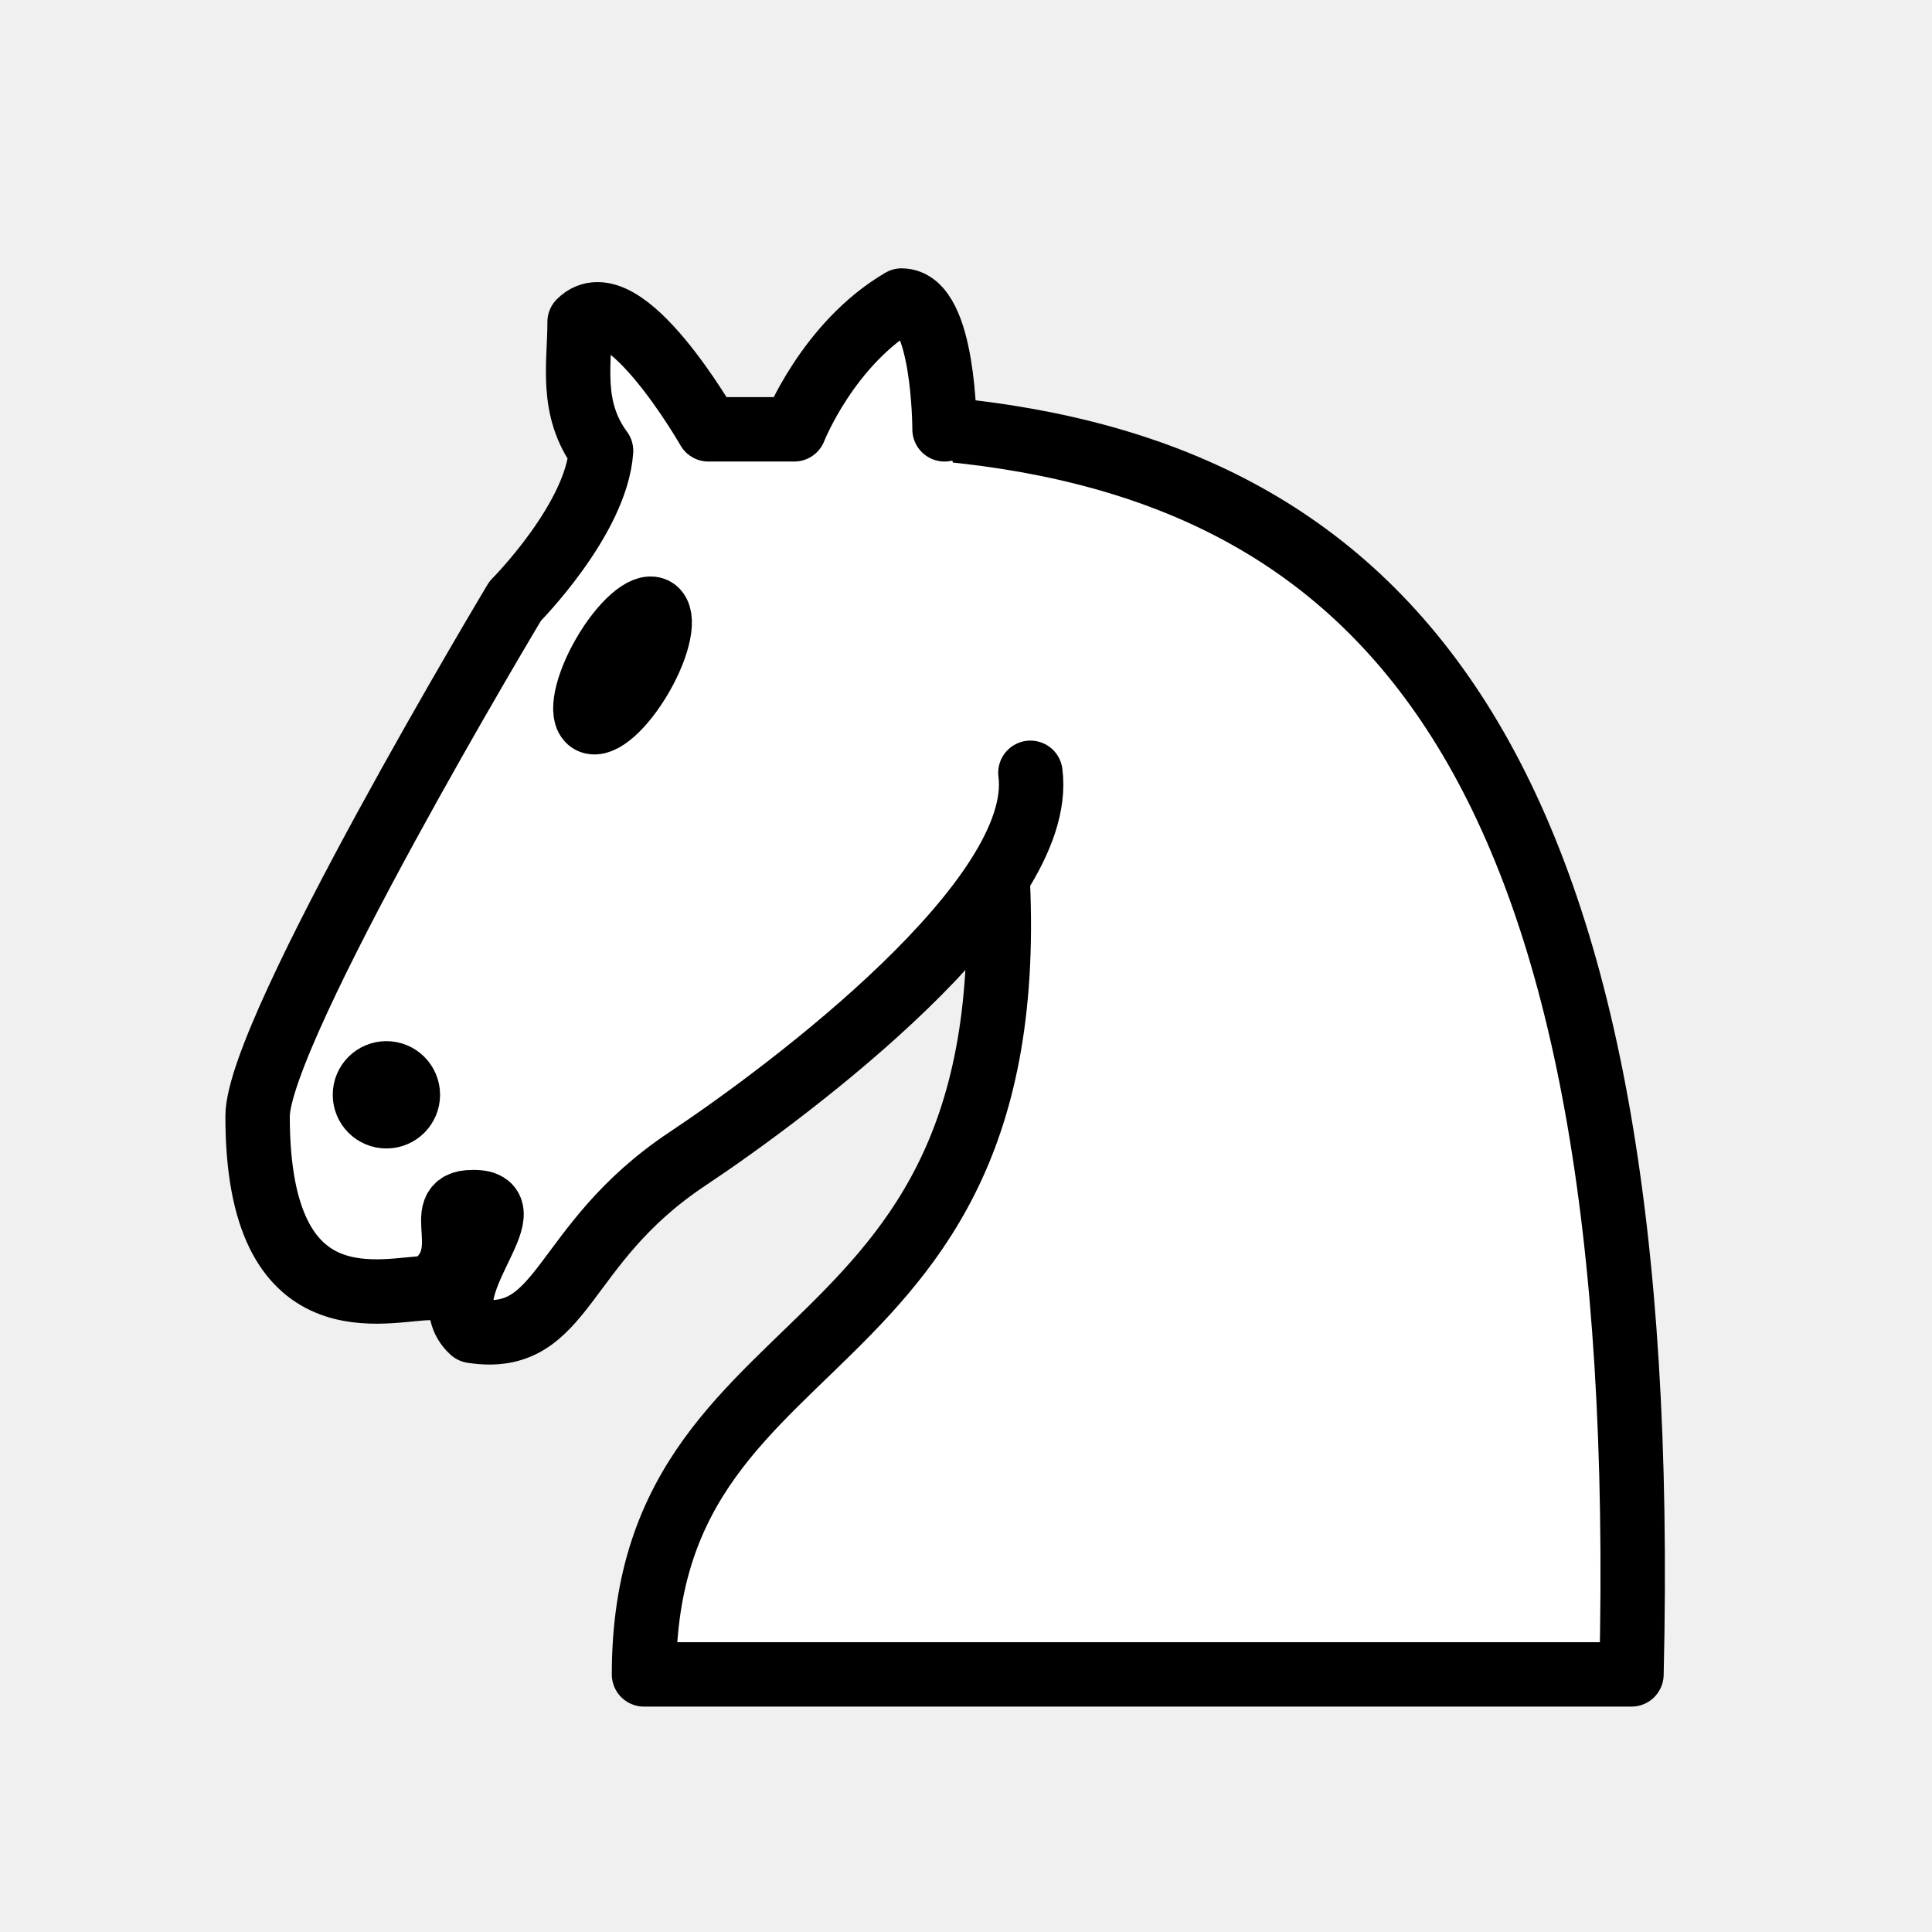
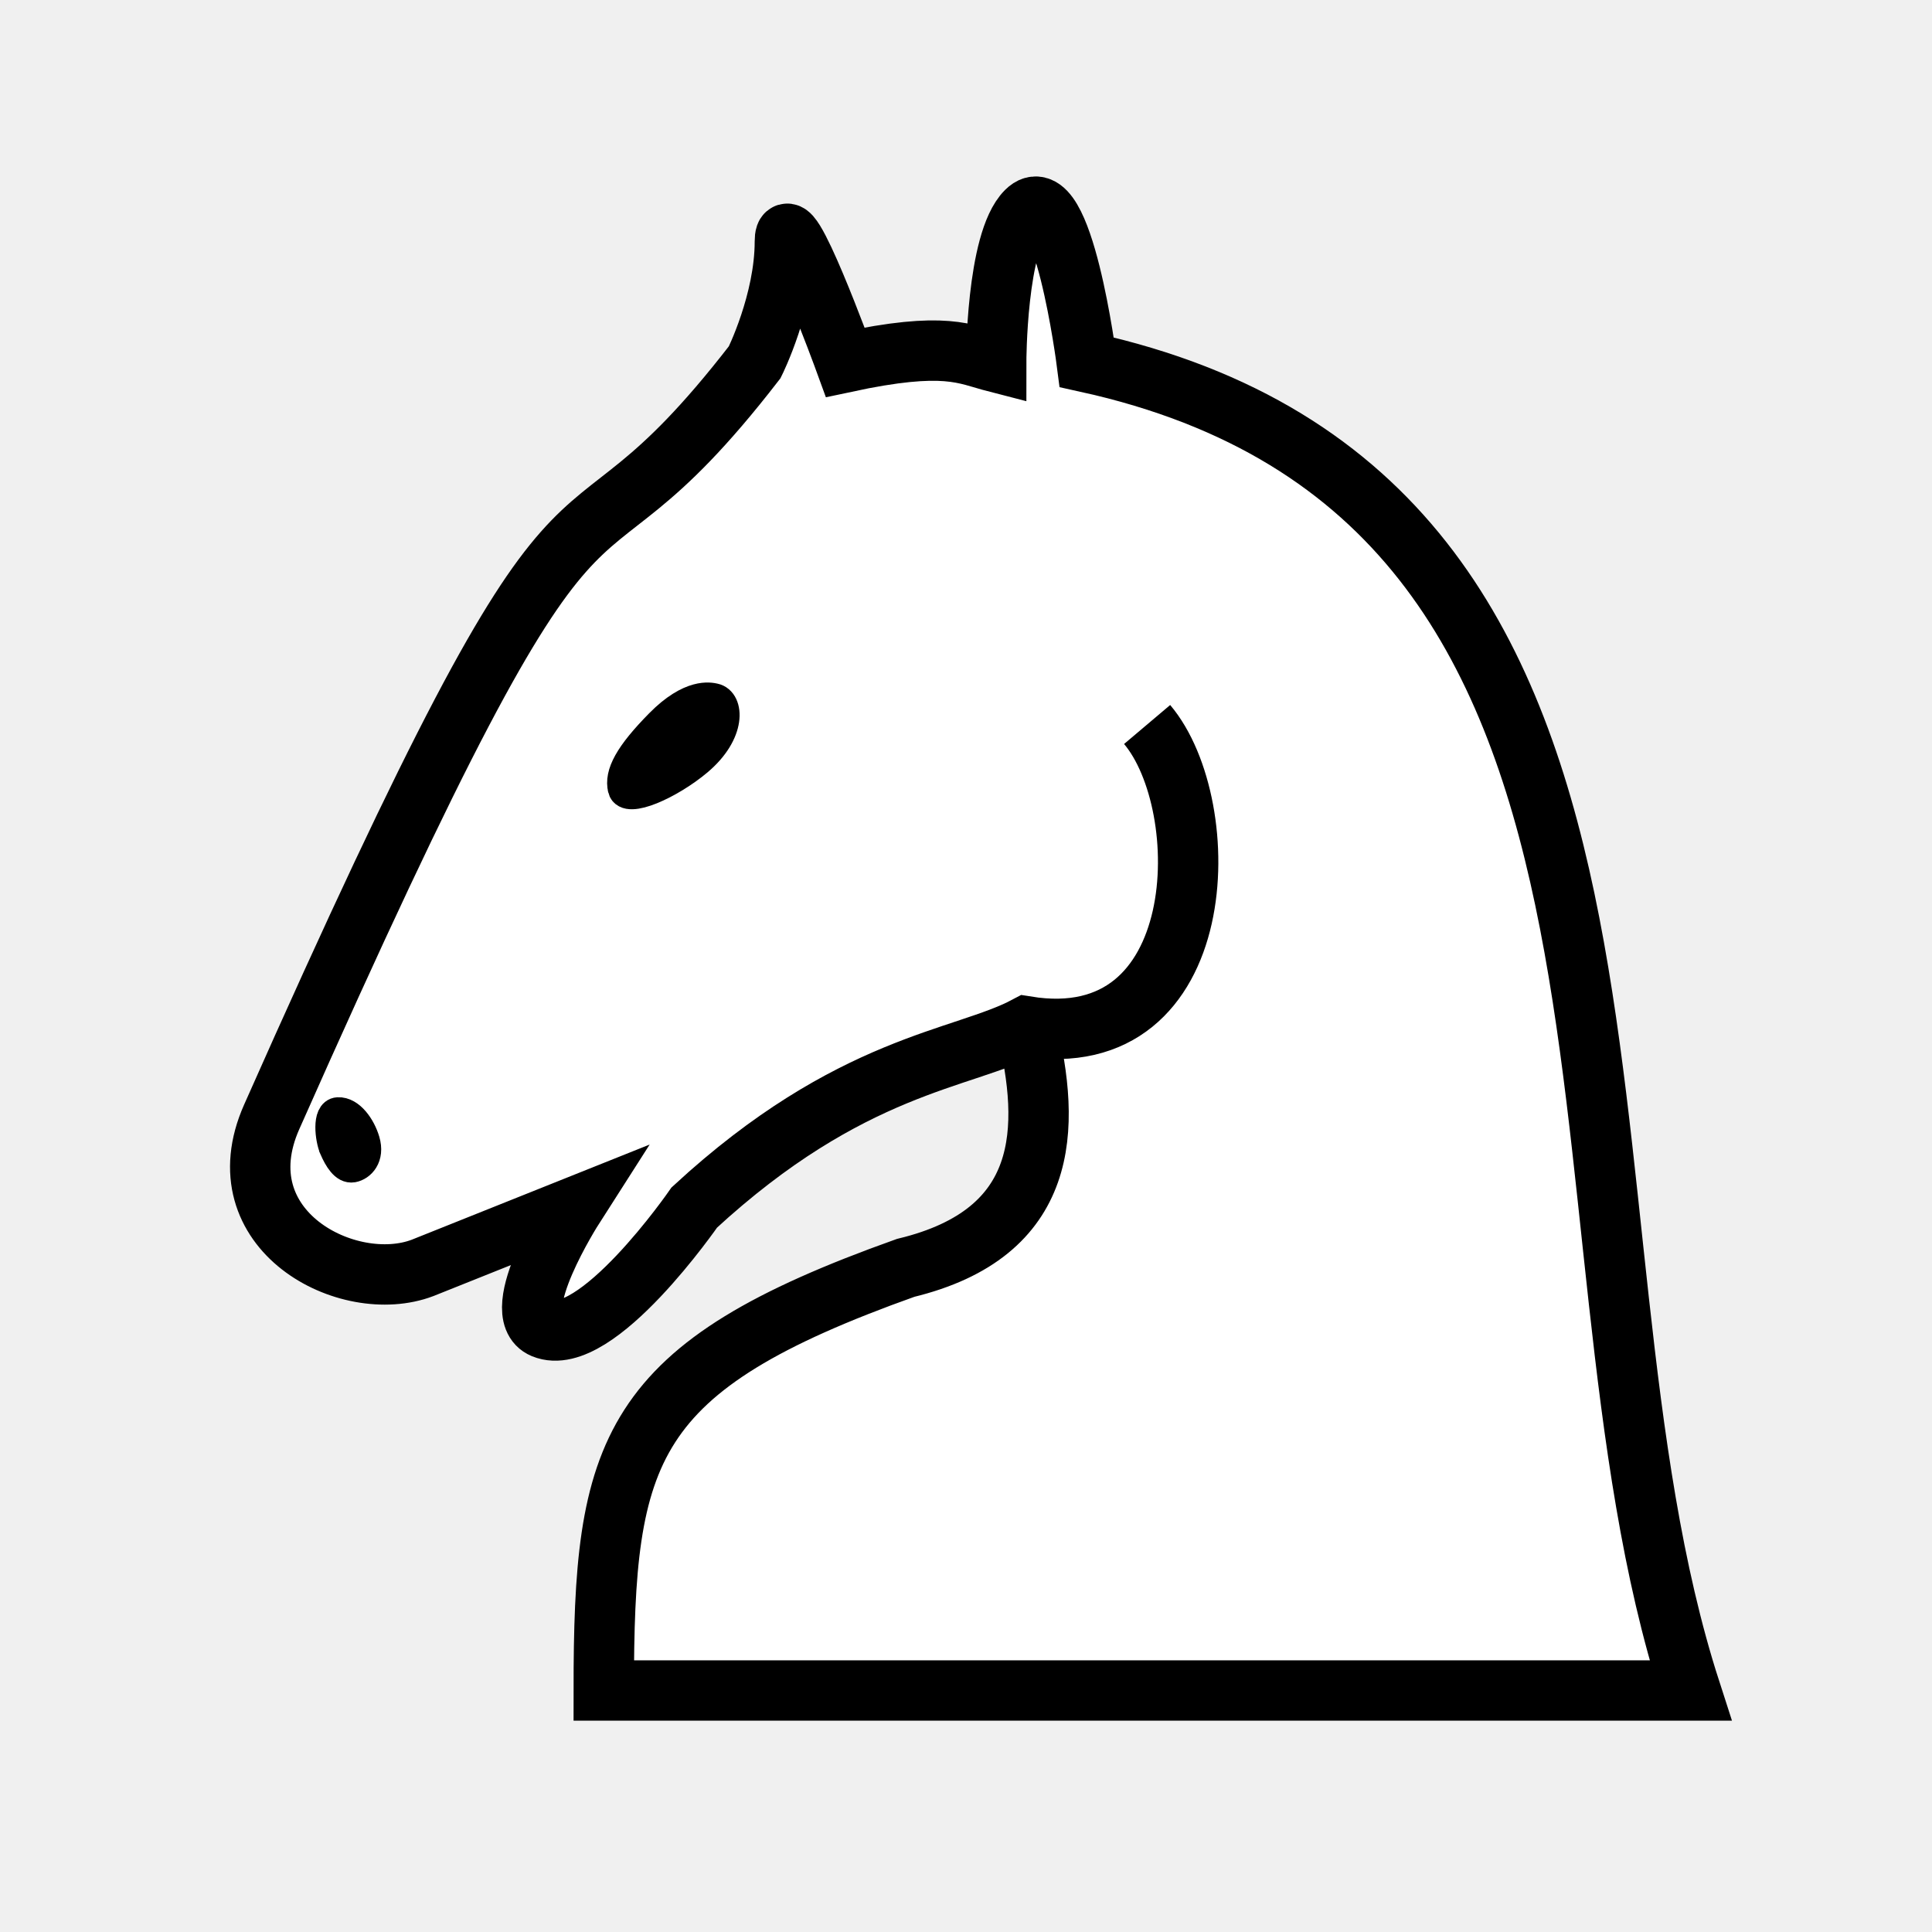
- <svg xmlns="http://www.w3.org/2000/svg" version="1.1" width="45" height="45">
-   <g style="opacity:1; fill:none; fill-opacity:1; fill-rule:evenodd; stroke:#000000; stroke-width:1.5; stroke-linecap:round;stroke-linejoin:round;stroke-miterlimit:4; stroke-dasharray:none; stroke-opacity:1;">
-     <path d="M 22,10 C 32.5,11 38.5,18 38,39 L 15,39 C 15,30 25,32.5 23,18" style="fill:#ffffff; stroke:#000000;" />
-     <path d="M 24,18 C 24.38,20.91 18.45,25.37 16,27 C 13,29 13.18,31.34 11,31 C 9.958,30.06 12.41,27.96 11,28 C 10,28 11.19,29.23 10,30 C 9,30 5.997,31 6,26 C 6,24 12,14 12,14 C 12,14 13.89,12.1 14,10.5 C 13.27,9.506 13.5,8.5 13.5,7.5 C 14.5,6.5 16.5,10 16.5,10 L 18.5,10 C 18.5,10 19.28,8.008 21,7 C 22,7 22,10 22,10" style="fill:#ffffff; stroke:#000000;" />
-     <path d="M 9.5 25.5 A 0.5 0.5 0 1 1 8.5,25.5 A 0.5 0.5 0 1 1 9.5 25.5 z" style="fill:#000000; stroke:#000000;" />
-     <path d="M 15 15.5 A 0.5 1.5 0 1 1  14,15.5 A 0.5 1.5 0 1 1  15 15.5 z" transform="matrix(0.866,0.5,-0.5,0.866,9.693,-5.173)" style="fill:#000000; stroke:#000000;" />
+ <svg xmlns="http://www.w3.org/2000/svg" width="64px" height="64px" id="svg2984" version="1.1">
+   <defs id="defs2986" />
+   <g id="layer1">
+     <path style="fill:#ffffff;stroke:#000000;stroke-width:2;stroke-linecap:butt;stroke-linejoin:miter;stroke-miterlimit:4;stroke-opacity:1;stroke-dasharray:none" d="m 34,34 c 0.826,3.39 0.778,6.846 -4,8 -9.27,3.306 -10,6 -10,14 l 36,0 C 50.895,40.206 56.668,16.555 36,12 c 0,0 -0.798,-6.202 -2,-5 -1,1 -1,5 -1,5 -1.041,-0.268 -1.664,-0.715 -5,0 0,0 -2,-5.491 -2,-4 0,2 -1,4 -1,4 -6.85,8.86 -4.714,-0.446 -16,25 -1.664,3.751 2.528,5.94 5,5 l 5,-2 c 0,0 -2.232,3.49 -1,4 1.742,0.722 5,-4 5,-4 5.181,-4.778 8.894,-4.881 11,-6 6.158,0.999 6.277,-7.307 4,-10" id="path3085" />
+     <path style="fill:#000000;stroke:#000000;stroke-width:1px;stroke-linecap:butt;stroke-linejoin:miter;stroke-opacity:1" d="m 20.636,26.136 c -0.123,-0.493 0.205,-1.123 1.227,-2.159 1.022,-1.037 1.67,-0.868 1.798,-0.842 0.48,0.097 0.574,1.125 -0.548,2.07 -0.919,0.773 -2.355,1.424 -2.477,0.932 z" id="path3118" />
+     <path style="fill:#000000;stroke:#000000;stroke-width:1px;stroke-linecap:butt;stroke-linejoin:miter;stroke-opacity:1" d="m 11.073,38.035 c -0.137,-0.315 -0.24,-1.167 0.123,-1.187 0.392,-0.022 0.751,0.483 0.888,0.946 0.16,0.538 -0.151,0.831 -0.402,0.876 -0.251,0.045 -0.457,-0.284 -0.609,-0.634 z" id="path3120" />
  </g>
</svg>
